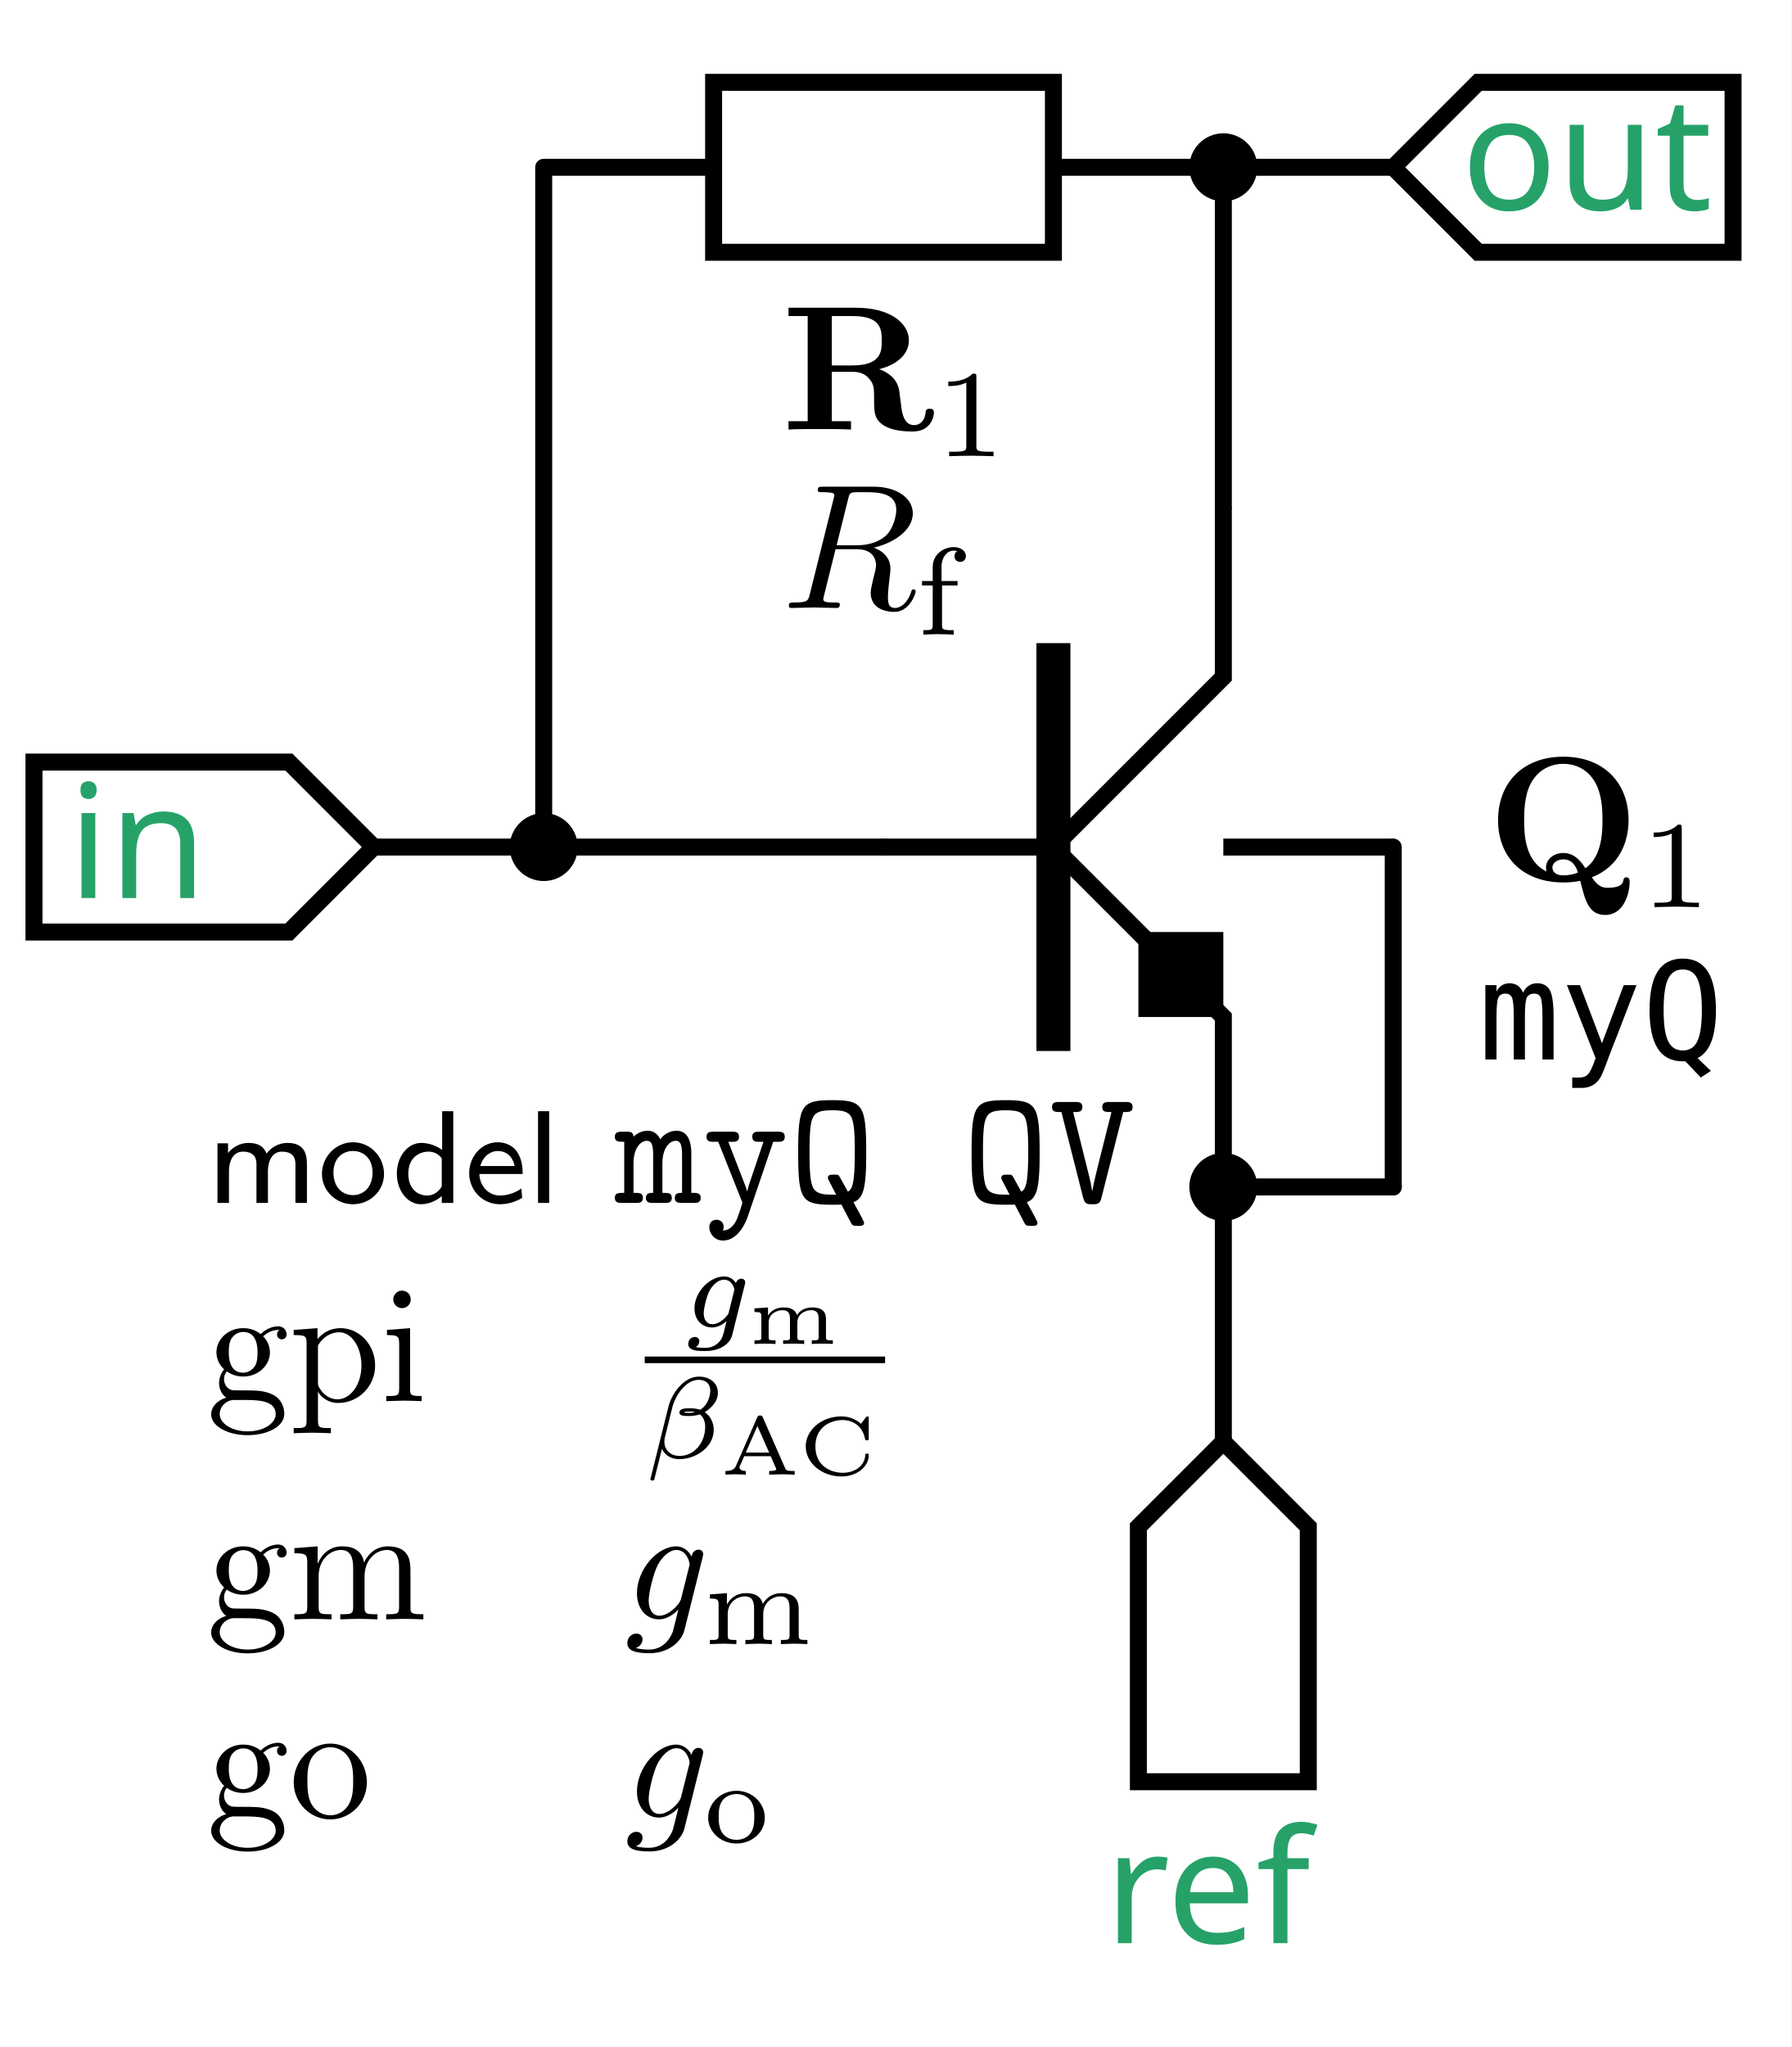
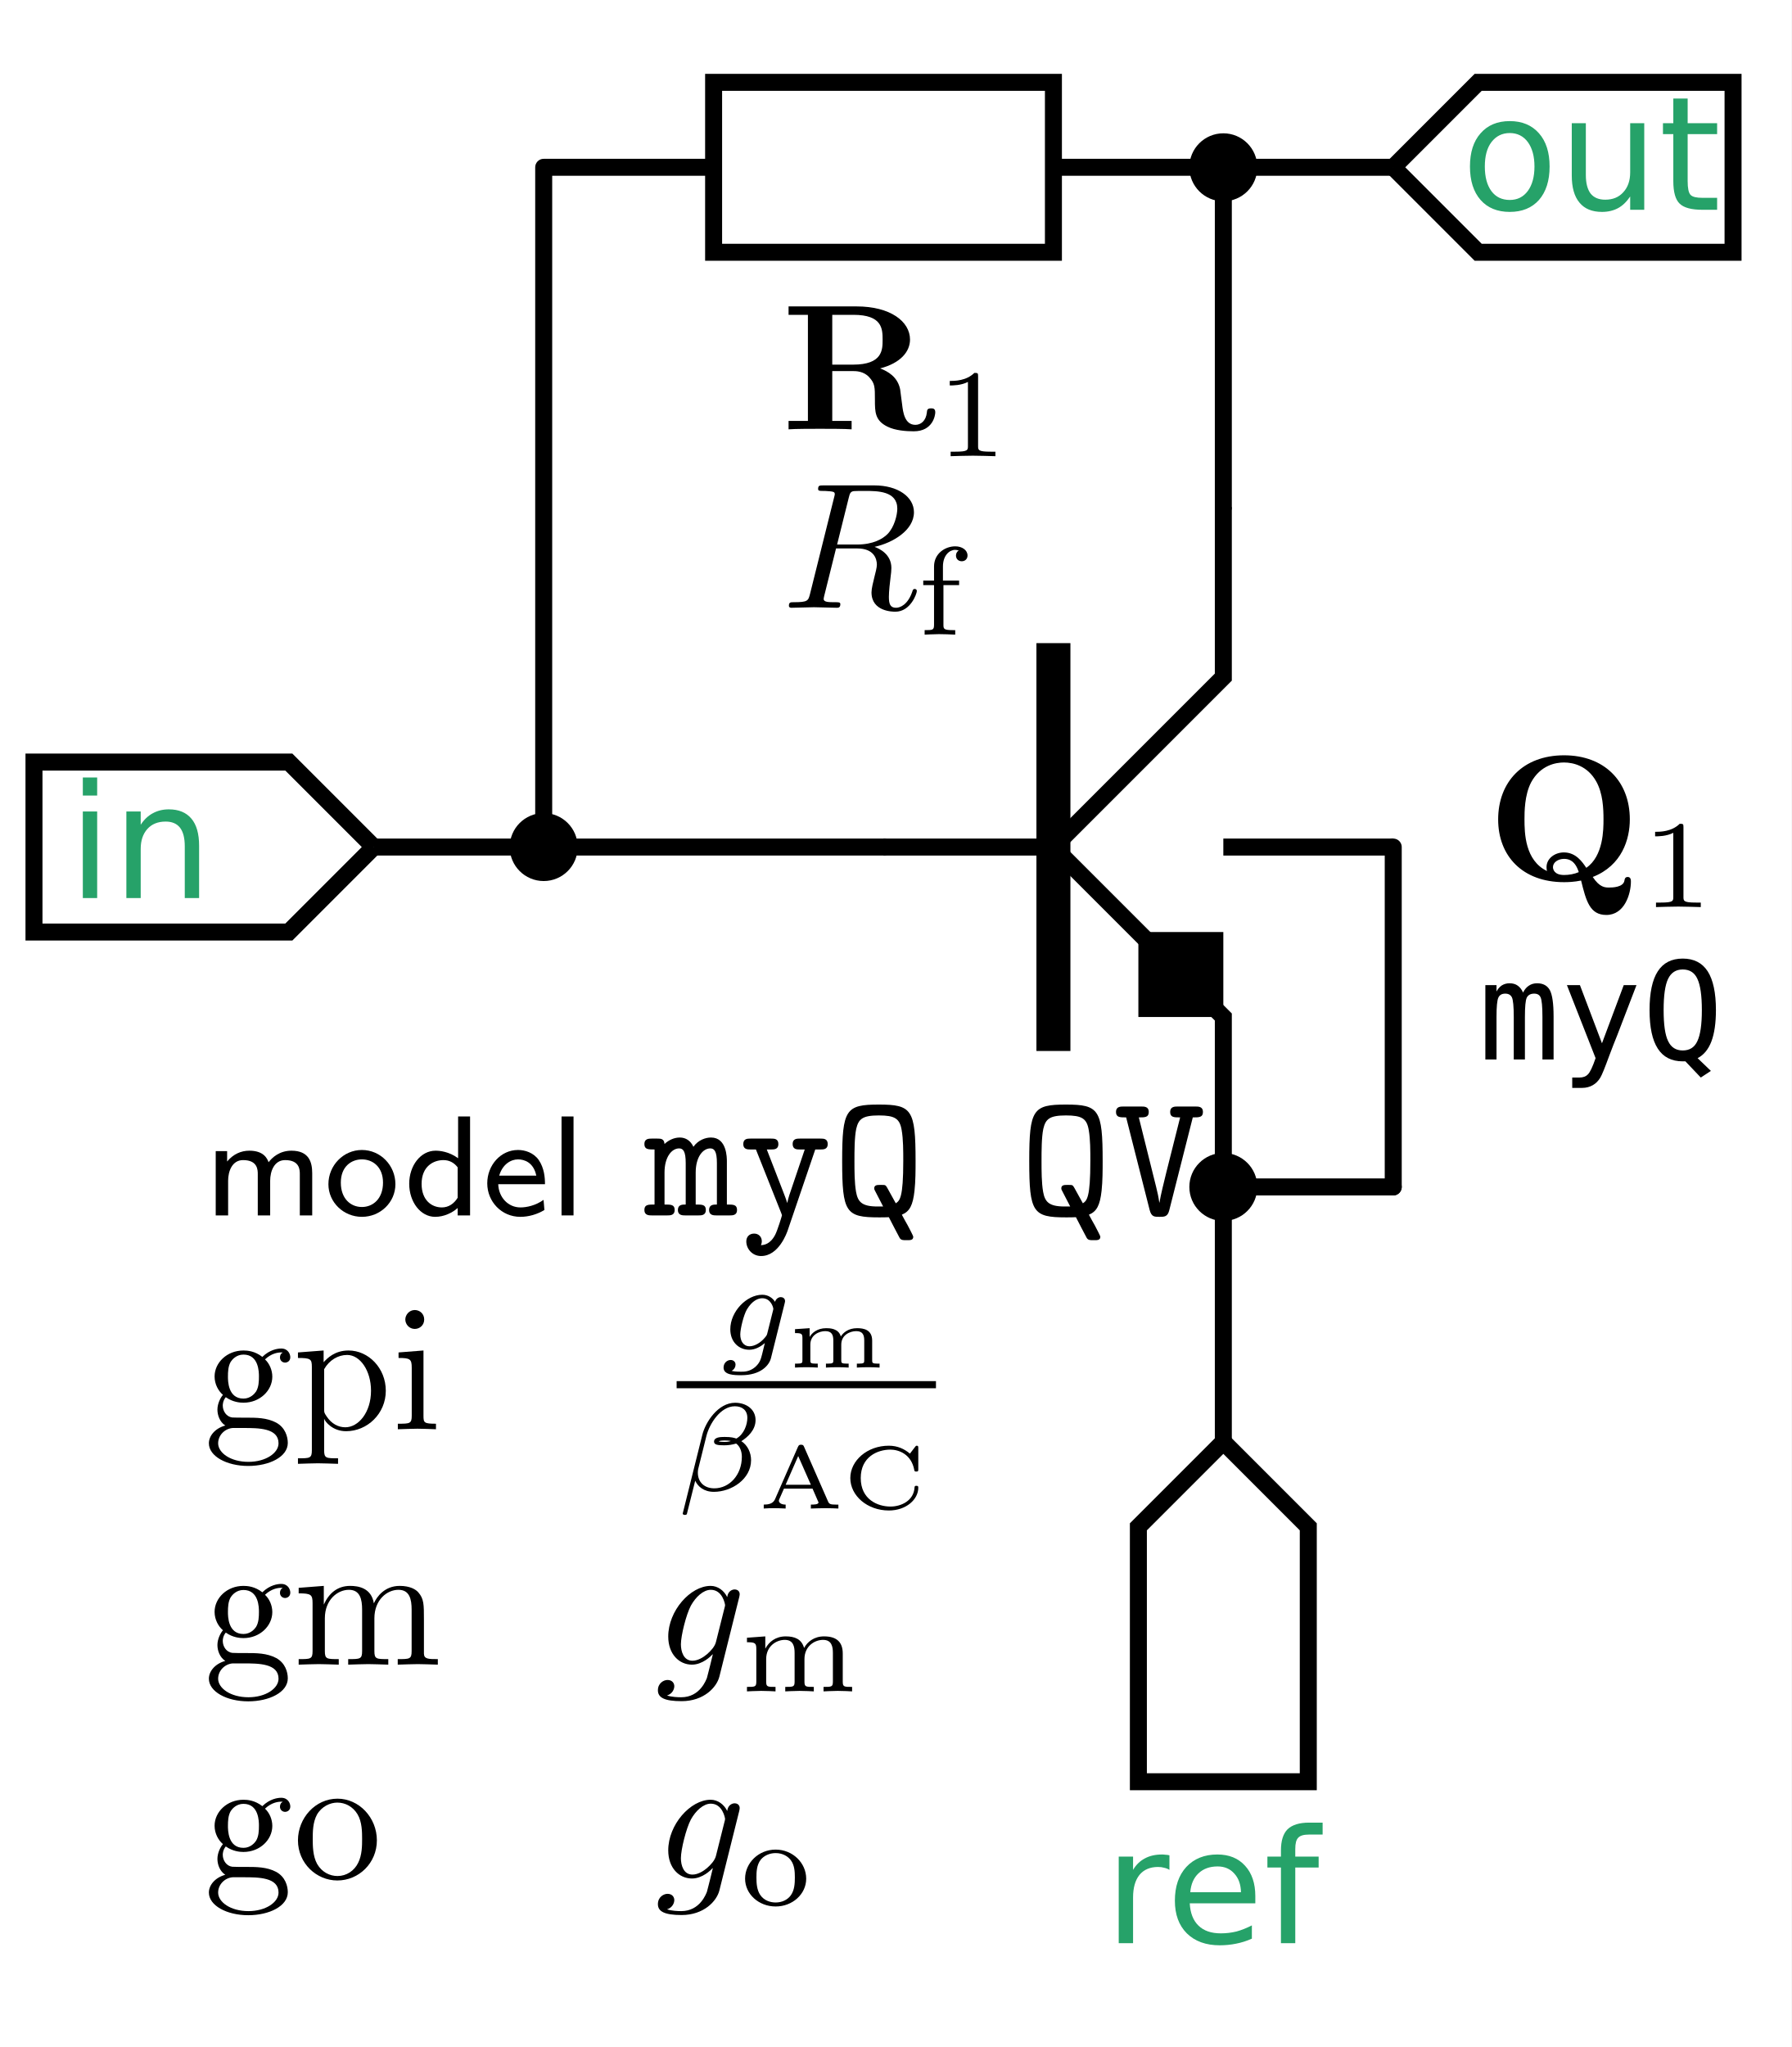
<svg xmlns="http://www.w3.org/2000/svg" xmlns:xlink="http://www.w3.org/1999/xlink" version="1.1" viewBox="-47.000 -49.844 105.438 120.453" width="52.719mm" height="60.227mm">
  <defs>
    <path id="img0-g5-109" d="M5.733-2.113C5.733-2.72 5.433-3.075 4.686-3.075C4.135-3.075 3.759-2.776 3.571-2.427C3.431-2.922 3.055-3.075 2.545-3.075C1.974-3.075 1.604-2.762 1.409-2.399H1.402V-3.075L.377-2.999V-2.748C.844-2.748 .9-2.699 .9-2.357V-.551C.9-.251 .83-.251 .377-.251V0C.391 0 .879-.028 1.172-.028C1.43-.028 1.911-.007 1.974 0V-.251C1.52-.251 1.451-.251 1.451-.551V-1.806C1.451-2.538 2.029-2.88 2.49-2.88C2.978-2.88 3.041-2.497 3.041-2.141V-.551C3.041-.251 2.971-.251 2.518-.251V0C2.532 0 3.02-.028 3.313-.028C3.571-.028 4.052-.007 4.115 0V-.251C3.661-.251 3.592-.251 3.592-.551V-1.806C3.592-2.538 4.17-2.88 4.631-2.88C5.119-2.88 5.182-2.497 5.182-2.141V-.551C5.182-.251 5.112-.251 4.659-.251V0C4.672 0 5.161-.028 5.454-.028C5.712-.028 6.193-.007 6.256 0V-.251C5.802-.251 5.733-.251 5.733-.551V-2.113Z" />
    <path id="img0-g5-111" d="M3.689-1.485C3.689-2.357 2.943-3.11 1.981-3.11S.272-2.357 .272-1.485C.272-.621 1.039 .07 1.981 .07S3.689-.621 3.689-1.485ZM1.981-.153C1.723-.153 1.346-.237 1.116-.579C.928-.865 .907-1.227 .907-1.548C.907-1.848 .914-2.26 1.158-2.559C1.332-2.762 1.625-2.915 1.981-2.915C2.392-2.915 2.685-2.72 2.838-2.504C3.034-2.232 3.055-1.883 3.055-1.548S3.034-.844 2.831-.558C2.643-.293 2.322-.153 1.981-.153Z" />
    <path id="img0-g6-65" d="M2.615-3.437C2.575-3.527 2.56-3.567 2.441-3.567C2.351-3.567 2.311-3.547 2.267-3.447L.981-.513C.872-.264 .603-.219 .354-.219V0C.538-.015 .747-.02 .932-.02C.996-.02 1.35-.015 1.579 0V-.219C1.3-.219 1.2-.344 1.2-.438C1.2-.468 1.21-.483 1.225-.523L1.484-1.111H3.083L3.387-.413C3.417-.354 3.417-.344 3.417-.339C3.417-.219 3.133-.219 2.989-.219V0C3.183-.005 3.557-.02 3.796-.02C4.05-.02 4.319-.01 4.528 0V-.219H4.399C4.09-.219 4.015-.249 3.955-.384L2.615-3.437ZM2.281-2.934L2.989-1.33H1.579L2.281-2.934Z" />
    <path id="img0-g6-67" d="M4.284-3.372C4.284-3.457 4.284-3.512 4.204-3.512C4.154-3.512 4.139-3.492 4.11-3.452L3.816-3.068C3.512-3.328 3.128-3.512 2.635-3.512C1.43-3.512 .483-2.68 .483-1.704C.483-.717 1.43 .11 2.64 .11C3.601 .11 4.284-.503 4.284-1.166C4.284-1.245 4.264-1.27 4.179-1.27C4.125-1.27 4.08-1.27 4.075-1.186C4.035-.428 3.313-.11 2.73-.11C2.022-.11 1.066-.498 1.066-1.704C1.066-2.889 2.002-3.293 2.725-3.293C3.173-3.293 3.905-3.054 4.065-2.127C4.075-2.067 4.134-2.067 4.174-2.067C4.284-2.067 4.284-2.102 4.284-2.207V-3.372Z" />
    <path id="img0-g6-109" d="M4.722-1.504C4.722-2.117 4.254-2.202 3.88-2.202C3.392-2.202 3.108-1.958 2.969-1.738C2.844-2.197 2.336-2.202 2.152-2.202C1.639-2.202 1.35-1.928 1.225-1.714V-2.202L.408-2.147V-1.928C.777-1.928 .822-1.893 .822-1.649V-.418C.822-.264 .822-.219 .498-.219H.408V0C.623-.015 .832-.02 1.046-.02C1.255-.02 1.469-.015 1.679 0V-.219H1.589C1.265-.219 1.265-.264 1.265-.418V-1.285C1.265-1.838 1.773-2.037 2.097-2.037C2.461-2.037 2.55-1.833 2.55-1.509V-.418C2.55-.264 2.55-.219 2.227-.219H2.137V0C2.351-.015 2.56-.02 2.775-.02C2.984-.02 3.198-.015 3.407 0V-.219H3.318C2.994-.219 2.994-.264 2.994-.418V-1.285C2.994-1.838 3.502-2.037 3.826-2.037C4.189-2.037 4.279-1.833 4.279-1.509V-.418C4.279-.264 4.279-.219 3.955-.219H3.866V0C4.08-.015 4.289-.02 4.503-.02C4.712-.02 4.927-.015 5.136 0V-.219H5.046C4.722-.219 4.722-.264 4.722-.418V-1.504Z" />
    <path id="img0-g3-12" d="M4.414-3.947C4.414-4.561 3.884-4.917 3.271-4.917C2.315-4.917 1.611-3.829 1.437-3.124L.342 1.269C.328 1.318 .398 1.353 .439 1.353C.502 1.353 .558 1.346 .572 1.304L1.039-.558C1.186-.237 1.52 .063 2.085 .063C3.062 .063 4.163-.642 4.163-1.709C4.163-2.12 3.975-2.538 3.619-2.769C3.961-2.985 4.414-3.382 4.414-3.947ZM3.034-2.776C2.929-2.755 2.88-2.727 2.678-2.727C2.566-2.727 2.399-2.734 2.35-2.762C2.42-2.803 2.615-2.81 2.678-2.81C2.783-2.81 2.936-2.803 3.034-2.776ZM3.954-4.073C3.954-3.703 3.773-3.159 3.34-2.915C3.208-2.957 3.075-3.006 2.685-3.006C2.441-3.006 2.092-2.992 2.092-2.741C2.092-2.566 2.308-2.538 2.664-2.538C2.901-2.538 3.11-2.573 3.327-2.636C3.536-2.49 3.647-2.204 3.647-1.897C3.647-.886 2.957-.133 2.106-.133C1.569-.133 1.186-.46 1.186-1.011C1.186-1.081 1.193-1.151 1.206-1.213L1.667-3.068C1.834-3.731 2.448-4.721 3.257-4.721C3.668-4.721 3.954-4.498 3.954-4.073Z" />
    <path id="img0-g3-103" d="M3.71-2.573C3.738-2.678 3.738-2.713 3.738-2.72C3.738-2.873 3.612-2.943 3.501-2.943C3.34-2.943 3.208-2.81 3.18-2.678C3.062-2.866 2.824-3.075 2.462-3.075C1.59-3.075 .676-2.141 .676-1.144C.676-.425 1.165 0 1.736 0C2.057 0 2.364-.16 2.608-.377L2.455 .251C2.378 .544 2.329 .732 2.064 .969C1.757 1.227 1.458 1.227 1.283 1.227C.962 1.227 .872 1.206 .746 1.179C.921 1.095 .969 .928 .969 .83C.969 .663 .837 .572 .697 .572C.502 .572 .3 .732 .3 .997C.3 1.416 .9 1.423 1.29 1.423C2.385 1.423 2.852 .865 2.95 .467L3.71-2.573ZM2.748-.928C2.72-.823 2.72-.809 2.601-.669C2.357-.377 2.022-.195 1.757-.195C1.402-.195 1.234-.495 1.234-.858C1.234-1.165 1.423-1.946 1.604-2.253C1.897-2.741 2.225-2.88 2.462-2.88C2.95-2.88 3.082-2.357 3.082-2.287C3.082-2.273 3.082-2.26 3.062-2.183L2.748-.928Z" />
    <path id="img0-g2-103" d="M4.692-3.756C4.702-3.816 4.722-3.866 4.722-3.935C4.722-4.105 4.603-4.204 4.433-4.204C4.334-4.204 4.065-4.134 4.025-3.776C3.846-4.144 3.497-4.403 3.098-4.403C1.963-4.403 .727-3.009 .727-1.574C.727-.588 1.335 0 2.052 0C2.64 0 3.108-.468 3.208-.578L3.218-.568C3.009 .319 2.889 .727 2.889 .747C2.849 .837 2.511 1.823 1.455 1.823C1.265 1.823 .936 1.813 .658 1.724C.956 1.634 1.066 1.375 1.066 1.205C1.066 1.046 .956 .857 .687 .857C.468 .857 .149 1.036 .149 1.435C.149 1.843 .518 2.042 1.474 2.042C2.72 2.042 3.437 1.265 3.587 .667L4.692-3.756ZM3.397-1.275C3.337-1.016 3.108-.767 2.889-.578C2.68-.399 2.371-.219 2.082-.219C1.584-.219 1.435-.737 1.435-1.136C1.435-1.614 1.724-2.79 1.993-3.298C2.262-3.786 2.69-4.184 3.108-4.184C3.766-4.184 3.905-3.377 3.905-3.328S3.885-3.218 3.875-3.178L3.397-1.275Z" />
    <path id="img0-g4-103" d="M2.212-1.714C1.345-1.714 1.345-2.71 1.345-2.939C1.345-3.208 1.355-3.527 1.504-3.776C1.584-3.895 1.813-4.174 2.212-4.174C3.078-4.174 3.078-3.178 3.078-2.949C3.078-2.68 3.068-2.361 2.919-2.112C2.839-1.993 2.61-1.714 2.212-1.714ZM1.056-1.325C1.056-1.365 1.056-1.594 1.225-1.793C1.614-1.514 2.022-1.484 2.212-1.484C3.138-1.484 3.826-2.172 3.826-2.939C3.826-3.308 3.666-3.676 3.417-3.905C3.776-4.244 4.134-4.294 4.314-4.294C4.334-4.294 4.384-4.294 4.413-4.284C4.304-4.244 4.254-4.134 4.254-4.015C4.254-3.846 4.384-3.726 4.543-3.726C4.643-3.726 4.832-3.796 4.832-4.025C4.832-4.194 4.712-4.513 4.324-4.513C4.125-4.513 3.686-4.453 3.268-4.045C2.849-4.374 2.431-4.403 2.212-4.403C1.285-4.403 .598-3.716 .598-2.949C.598-2.511 .817-2.132 1.066-1.923C.936-1.773 .757-1.445 .757-1.096C.757-.787 .887-.408 1.196-.209C.598-.04 .279 .389 .279 .787C.279 1.504 1.265 2.052 2.481 2.052C3.656 2.052 4.692 1.544 4.692 .767C4.692 .418 4.553-.09 4.045-.369C3.517-.648 2.939-.648 2.331-.648C2.082-.648 1.654-.648 1.584-.658C1.265-.697 1.056-1.006 1.056-1.325ZM2.491 1.823C1.484 1.823 .797 1.315 .797 .787C.797 .329 1.176-.04 1.614-.07H2.202C3.059-.07 4.174-.07 4.174 .787C4.174 1.325 3.467 1.823 2.491 1.823Z" />
    <path id="img0-g4-105" d="M1.763-4.403L.369-4.294V-3.985C1.016-3.985 1.106-3.925 1.106-3.437V-.757C1.106-.309 .996-.309 .329-.309V0C.648-.01 1.186-.03 1.425-.03C1.773-.03 2.122-.01 2.461 0V-.309C1.803-.309 1.763-.359 1.763-.747V-4.403ZM1.803-6.137C1.803-6.456 1.554-6.665 1.275-6.665C.966-6.665 .747-6.396 .747-6.137C.747-5.868 .966-5.609 1.275-5.609C1.554-5.609 1.803-5.818 1.803-6.137Z" />
    <path id="img0-g4-109" d="M1.096-3.427V-.757C1.096-.309 .986-.309 .319-.309V0C.667-.01 1.176-.03 1.445-.03C1.704-.03 2.222-.01 2.56 0V-.309C1.893-.309 1.783-.309 1.783-.757V-2.59C1.783-3.626 2.491-4.184 3.128-4.184C3.756-4.184 3.866-3.646 3.866-3.078V-.757C3.866-.309 3.756-.309 3.088-.309V0C3.437-.01 3.945-.03 4.214-.03C4.473-.03 4.991-.01 5.33 0V-.309C4.663-.309 4.553-.309 4.553-.757V-2.59C4.553-3.626 5.26-4.184 5.898-4.184C6.526-4.184 6.635-3.646 6.635-3.078V-.757C6.635-.309 6.526-.309 5.858-.309V0C6.207-.01 6.715-.03 6.984-.03C7.243-.03 7.761-.01 8.1 0V-.309C7.582-.309 7.333-.309 7.323-.608V-2.511C7.323-3.367 7.323-3.676 7.014-4.035C6.874-4.204 6.545-4.403 5.968-4.403C5.131-4.403 4.692-3.806 4.523-3.427C4.384-4.294 3.646-4.403 3.198-4.403C2.471-4.403 2.002-3.975 1.724-3.357V-4.403L.319-4.294V-3.985C1.016-3.985 1.096-3.915 1.096-3.427Z" />
    <path id="img0-g4-111" d="M4.692-2.132C4.692-3.407 3.696-4.463 2.491-4.463C1.245-4.463 .279-3.377 .279-2.132C.279-.847 1.315 .11 2.481 .11C3.686 .11 4.692-.867 4.692-2.132ZM2.491-.139C2.062-.139 1.624-.349 1.355-.807C1.106-1.245 1.106-1.853 1.106-2.212C1.106-2.6 1.106-3.138 1.345-3.577C1.614-4.035 2.082-4.244 2.481-4.244C2.919-4.244 3.347-4.025 3.606-3.597S3.866-2.59 3.866-2.212C3.866-1.853 3.866-1.315 3.646-.877C3.427-.428 2.989-.139 2.491-.139Z" />
    <path id="img0-g4-112" d="M1.714-3.746V-4.403L.279-4.294V-3.985C.986-3.985 1.056-3.925 1.056-3.487V1.176C1.056 1.624 .946 1.624 .279 1.624V1.933C.618 1.923 1.136 1.903 1.395 1.903C1.664 1.903 2.172 1.923 2.521 1.933V1.624C1.853 1.624 1.743 1.624 1.743 1.176V-.498V-.588C1.793-.428 2.212 .11 2.969 .11C4.154 .11 5.191-.867 5.191-2.152C5.191-3.417 4.224-4.403 3.108-4.403C2.331-4.403 1.913-3.965 1.714-3.746ZM1.743-1.136V-3.357C2.032-3.866 2.521-4.154 3.029-4.154C3.756-4.154 4.364-3.278 4.364-2.152C4.364-.946 3.666-.11 2.929-.11C2.531-.11 2.152-.309 1.883-.717C1.743-.927 1.743-.936 1.743-1.136Z" />
    <path id="img0-g0-81" d="M4.214 1.385C4.364 1.385 4.533 1.385 4.533 1.196C4.533 1.136 4.334 .777 4.224 .558C4.144 .428 3.965 .09 3.895-.04C4.334-.219 4.513-.568 4.603-1.375C4.663-1.913 4.663-2.58 4.663-3.039C4.663-5.918 4.453-6.197 2.61-6.197S.558-5.928 .558-3.039C.558-.159 .767 .11 2.61 .11C2.74 .11 3.059 .11 3.168 .1C3.228 .229 3.756 1.225 3.776 1.265C3.856 1.385 3.965 1.385 4.125 1.385H4.214ZM2.849-.498H2.531C1.634-.498 1.435-.777 1.335-1.315C1.245-1.823 1.245-2.501 1.245-3.039C1.245-3.597 1.245-4.364 1.345-4.842C1.474-5.39 1.694-5.589 2.61-5.589C3.497-5.589 3.776-5.42 3.885-4.772C3.975-4.264 3.975-3.587 3.975-3.049C3.975-.966 3.776-.827 3.557-.677L3.078-1.544C2.989-1.694 2.979-1.704 2.78-1.704H2.67C2.531-1.704 2.351-1.704 2.351-1.514C2.351-1.465 2.361-1.435 2.391-1.385L2.849-.498Z" />
    <path id="img0-g0-86" d="M4.473-5.479C4.832-5.479 5.041-5.479 5.041-5.788C5.041-6.087 4.782-6.087 4.633-6.087H3.616C3.467-6.087 3.208-6.087 3.208-5.788C3.208-5.479 3.417-5.479 3.766-5.479L2.999-2.431C2.869-1.903 2.68-1.146 2.61-.717H2.6C2.55-1.066 2.511-1.235 2.421-1.604L1.455-5.479C1.803-5.479 2.012-5.479 2.012-5.788C2.012-6.087 1.753-6.087 1.604-6.087H.588C.438-6.087 .179-6.087 .179-5.788C.179-5.479 .389-5.479 .747-5.479L2.062-.299C2.162 .08 2.321 .08 2.61 .08C2.879 .08 3.068 .08 3.158-.289L4.473-5.479Z" />
    <path id="img0-g0-109" d="M1.086-3.995C1.066-4.294 .867-4.294 .687-4.294H.369C.219-4.294-.04-4.294-.04-3.995C-.04-3.686 .169-3.686 .528-3.686V-.608C.169-.608-.04-.608-.04-.299C-.04 0 .229 0 .369 0H1.245C1.395 0 1.654 0 1.654-.299C1.654-.608 1.445-.608 1.086-.608V-2.391C1.086-3.278 1.494-3.746 1.903-3.746C2.132-3.746 2.271-3.577 2.271-2.929V-.608C2.082-.608 1.833-.608 1.833-.299C1.833 0 2.102 0 2.242 0H2.989C3.138 0 3.397 0 3.397-.299C3.397-.608 3.188-.608 2.829-.608V-2.391C2.829-3.278 3.238-3.746 3.646-3.746C3.875-3.746 4.015-3.577 4.015-2.929V-.608C3.826-.608 3.577-.608 3.577-.299C3.577 0 3.846 0 3.985 0H4.732C4.882 0 5.141 0 5.141-.299C5.141-.608 4.932-.608 4.573-.608V-3.019C4.573-3.218 4.573-4.354 3.686-4.354C3.387-4.354 2.979-4.224 2.7-3.836C2.55-4.174 2.271-4.354 1.943-4.354C1.624-4.354 1.325-4.214 1.086-3.995Z" />
    <path id="img0-g0-121" d="M4.284-3.686H4.583C4.732-3.686 4.981-3.686 4.981-3.985C4.981-4.294 4.742-4.294 4.583-4.294H3.417C3.268-4.294 3.019-4.294 3.019-3.995C3.019-3.686 3.258-3.686 3.417-3.686H3.696L2.979-1.564C2.849-1.196 2.79-1.016 2.72-.707H2.71C2.66-.897 2.57-1.106 2.501-1.295L1.574-3.686H1.823C1.973-3.686 2.222-3.686 2.222-3.985C2.222-4.294 1.983-4.294 1.823-4.294H.658C.498-4.294 .259-4.294 .259-3.985C.259-3.686 .508-3.686 .658-3.686H.966L2.381-.13C2.421-.03 2.421-.01 2.421 0C2.421 .02 2.172 .837 2.042 1.086C1.753 1.634 1.395 1.654 1.245 1.664C1.245 1.654 1.295 1.574 1.295 1.445C1.295 1.196 1.116 1.016 .867 1.016C.598 1.016 .428 1.196 .428 1.455C.428 1.873 .767 2.271 1.255 2.271C2.252 2.271 2.7 .956 2.74 .847L4.284-3.686Z" />
    <path id="img0-g1-100" d="M3.69-5.531H3.021V-3.196C2.511-3.571 1.993-3.618 1.761-3.618C.925-3.618 .287-2.782 .287-1.769S.917 .08 1.737 .08C2.232 .08 2.694-.143 2.997-.414V0H3.69V-5.531ZM2.997-.988C2.798-.662 2.495-.446 2.112-.446C1.554-.446 .98-.837 .98-1.761C.98-2.758 1.658-3.092 2.2-3.092C2.519-3.092 2.79-2.957 2.997-2.686V-.988Z" />
    <path id="img0-g1-101" d="M3.427-.869C2.981-.55 2.479-.446 2.136-.446C1.443-.446 .917-1.012 .893-1.745H3.507C3.507-2.112 3.467-2.646 3.156-3.1C2.869-3.507 2.391-3.658 2-3.658C1.028-3.658 .279-2.805 .279-1.793C.279-.773 1.076 .08 2.128 .08C2.59 .08 3.068-.056 3.475-.303L3.427-.869ZM.948-2.224C1.132-2.861 1.602-3.132 2-3.132C2.351-3.132 2.869-2.965 3.021-2.224H.948Z" />
    <path id="img0-g1-108" d="M1.339-5.531H.669V0H1.339V-5.531Z" />
    <path id="img0-g1-109" d="M6.057-2.359C6.057-2.981 5.874-3.618 4.894-3.618C4.224-3.618 3.81-3.228 3.618-2.973C3.539-3.188 3.339-3.618 2.542-3.618C2.088-3.618 1.65-3.435 1.299-3.013V-3.595H.662V0H1.355V-1.937C1.355-2.463 1.578-3.092 2.192-3.092C3.013-3.092 3.013-2.534 3.013-2.303V0H3.706V-1.937C3.706-2.463 3.929-3.092 4.543-3.092C5.364-3.092 5.364-2.534 5.364-2.303V0H6.057V-2.359Z" />
    <path id="img0-g1-111" d="M3.985-1.745C3.985-2.798 3.148-3.658 2.112-3.658S.239-2.79 .239-1.745C.239-.733 1.084 .08 2.112 .08C3.148 .08 3.985-.733 3.985-1.745ZM2.112-.47C1.482-.47 .933-.933 .933-1.833S1.522-3.132 2.112-3.132C2.71-3.132 3.292-2.718 3.292-1.833C3.292-.925 2.726-.47 2.112-.47Z" />
    <path id="lt0-g1-49" d="M2.336-4.435C2.336-4.624 2.322-4.631 2.127-4.631C1.681-4.191 1.046-4.184 .76-4.184V-3.933C.928-3.933 1.388-3.933 1.771-4.129V-.572C1.771-.342 1.771-.251 1.074-.251H.809V0C.934-.007 1.792-.028 2.05-.028C2.267-.028 3.145-.007 3.299 0V-.251H3.034C2.336-.251 2.336-.342 2.336-.572V-4.435Z" />
    <path id="lt0-g0-81" d="M5.898-.179C7.532-.817 7.96-2.291 7.96-3.377C7.96-5.529 6.516-6.944 4.304-6.944C2.022-6.944 .638-5.469 .638-3.377C.638-1.345 1.993 .11 4.304 .11C4.523 .11 4.852 .1 5.25 .02C5.529 1.146 5.729 1.933 6.655 1.933C7.671 1.933 8.02 .757 8.02 .08C8.02 0 8.02-.179 7.841-.179C7.691-.179 7.671-.05 7.661 .02C7.601 .399 6.984 .408 6.814 .408C6.585 .408 6.286 .408 5.898-.179ZM3.357-.508C2.132-1.096 2.102-2.61 2.102-3.387C2.102-3.786 2.102-4.732 2.471-5.44C2.989-6.396 3.846-6.545 4.294-6.545C4.832-6.545 5.609-6.346 6.087-5.499C6.466-4.832 6.496-3.975 6.496-3.387C6.496-2.829 6.496-1.345 5.539-.687C5.32-1.016 4.961-1.544 4.294-1.544C3.786-1.544 3.328-1.205 3.328-.727C3.328-.667 3.337-.558 3.357-.508ZM5.121-.448C4.872-.339 4.573-.289 4.304-.289C3.756-.289 3.686-.608 3.686-.727C3.686-.996 3.975-1.186 4.304-1.186C4.583-1.186 4.922-1.076 5.121-.448Z" />
    <path id="lt1-g1-49" d="M2.336-4.435C2.336-4.624 2.322-4.631 2.127-4.631C1.681-4.191 1.046-4.184 .76-4.184V-3.933C.928-3.933 1.388-3.933 1.771-4.129V-.572C1.771-.342 1.771-.251 1.074-.251H.809V0C.934-.007 1.792-.028 2.05-.028C2.267-.028 3.145-.007 3.299 0V-.251H3.034C2.336-.251 2.336-.342 2.336-.572V-4.435Z" />
    <path id="lt1-g0-82" d="M2.819-3.597V-6.366H3.995C5.599-6.366 5.619-5.589 5.619-4.981C5.619-4.423 5.619-3.597 3.975-3.597H2.819ZM5.479-3.387C6.635-3.686 7.143-4.334 7.143-4.991C7.143-5.998 6.047-6.834 4.174-6.834H.389V-6.366H1.465V-.468H.389V0C.747-.03 1.724-.03 2.142-.03S3.537-.03 3.895 0V-.468H2.819V-3.238H3.985C4.125-3.238 4.563-3.238 4.872-2.899C5.191-2.55 5.191-2.361 5.191-1.634C5.191-.976 5.191-.488 5.888-.149C6.326 .07 6.944 .11 7.352 .11C8.418 .11 8.548-.787 8.548-.946C8.548-1.166 8.408-1.166 8.309-1.166C8.1-1.166 8.09-1.066 8.08-.936C8.03-.468 7.741-.249 7.442-.249C6.844-.249 6.755-.956 6.705-1.375C6.685-1.484 6.605-2.172 6.595-2.222C6.456-2.919 5.908-3.228 5.479-3.387Z" />
    <path id="lt2-g1-102" d="M1.437-2.755H2.308V-3.006H1.409V-3.787C1.409-4.421 1.785-4.714 2.085-4.714C2.148-4.714 2.218-4.7 2.287-4.679C2.19-4.624 2.134-4.512 2.134-4.4C2.134-4.212 2.267-4.08 2.455-4.08S2.776-4.212 2.776-4.4C2.776-4.7 2.476-4.91 2.092-4.91C1.541-4.91 .914-4.519 .914-3.787V-3.006H.314V-2.755H.914V-.551C.914-.251 .844-.251 .391-.251V0C.425 0 .9-.028 1.186-.028C1.485-.028 1.792-.014 2.092 0V-.251H1.953C1.437-.251 1.437-.328 1.437-.565V-2.755Z" />
    <path id="lt2-g0-82" d="M3.736-6.117C3.796-6.356 3.826-6.456 4.015-6.486C4.105-6.496 4.423-6.496 4.623-6.496C5.33-6.496 6.436-6.496 6.436-5.509C6.436-5.171 6.276-4.483 5.888-4.095C5.629-3.836 5.101-3.517 4.204-3.517H3.088L3.736-6.117ZM5.171-3.387C6.177-3.606 7.362-4.304 7.362-5.31C7.362-6.167 6.466-6.804 5.161-6.804H2.321C2.122-6.804 2.032-6.804 2.032-6.605C2.032-6.496 2.122-6.496 2.311-6.496C2.331-6.496 2.521-6.496 2.69-6.476C2.869-6.456 2.959-6.446 2.959-6.316C2.959-6.276 2.949-6.247 2.919-6.127L1.584-.777C1.484-.389 1.465-.309 .677-.309C.498-.309 .408-.309 .408-.11C.408 0 .528 0 .548 0C.827 0 1.524-.03 1.803-.03S2.79 0 3.068 0C3.148 0 3.268 0 3.268-.199C3.268-.309 3.178-.309 2.989-.309C2.62-.309 2.341-.309 2.341-.488C2.341-.548 2.361-.598 2.371-.658L3.029-3.298H4.214C5.121-3.298 5.3-2.74 5.3-2.391C5.3-2.242 5.22-1.933 5.161-1.704C5.091-1.425 5.001-1.056 5.001-.857C5.001 .219 6.197 .219 6.326 .219C7.173 .219 7.522-.787 7.522-.927C7.522-1.046 7.412-1.046 7.402-1.046C7.313-1.046 7.293-.976 7.273-.907C7.024-.169 6.595 0 6.366 0C6.037 0 5.968-.219 5.968-.608C5.968-.917 6.027-1.425 6.067-1.743C6.087-1.883 6.107-2.072 6.107-2.212C6.107-2.979 5.44-3.288 5.171-3.387Z" />
  </defs>
  <rect x="-47.000" y="-49.844" width="105.438" height="120.453" fill="white" />
  <polyline points="35.00,-40.00 25.00,-40.00" fill="none" stroke="#000000" stroke-width="1.00" stroke-linecap="round" stroke-linejoin="round" />
  <polyline points="25.00,-20.00 25.00,-40.00" fill="none" stroke="#000000" stroke-width="1.00" stroke-linecap="round" stroke-linejoin="round" />
  <polyline points="5.00,0.00 -15.00,0.00" fill="none" stroke="#000000" stroke-width="1.00" stroke-linecap="round" stroke-linejoin="round" />
  <polyline points="-15.00,0.00 -15.00,-40.00" fill="none" stroke="#000000" stroke-width="1.00" stroke-linecap="round" stroke-linejoin="round" />
  <polyline points="-25.00,0.00 -15.00,0.00" fill="none" stroke="#000000" stroke-width="1.00" stroke-linecap="round" stroke-linejoin="round" />
  <polyline points="25.00,20.00 25.00,35.00" fill="none" stroke="#000000" stroke-width="1.00" stroke-linecap="round" stroke-linejoin="round" />
  <polyline points="35.00,0.00 35.00,20.00" fill="none" stroke="#000000" stroke-width="1.00" stroke-linecap="round" stroke-linejoin="round" />
  <polyline points="35.00,20.00 25.00,20.00" fill="none" stroke="#000000" stroke-width="1.00" stroke-linecap="round" stroke-linejoin="round" />
-   <g transform="translate(-34.846,15.000) scale(0.975698,0.975698) translate(-5.978,24.723)">
+   <g transform="translate(-35.000,15.267) scale(1.052562,1.052562) translate(-5.978,24.723)">
    <g id="img0-page1">
      <use x="5.978" y="-18.635" xlink:href="#img0-g1-109" />
      <use x="12.702" y="-18.635" xlink:href="#img0-g1-111" />
      <use x="17.172" y="-18.635" xlink:href="#img0-g1-100" />
      <use x="21.544" y="-18.635" xlink:href="#img0-g1-101" />
      <use x="25.308" y="-18.635" xlink:href="#img0-g1-108" />
      <use x="30.649" y="-18.635" xlink:href="#img0-g0-109" />
      <use x="35.88" y="-18.635" xlink:href="#img0-g0-121" />
      <use x="41.11" y="-18.635" xlink:href="#img0-g0-81" />
      <use x="51.571" y="-18.635" xlink:href="#img0-g0-81" />
      <use x="56.801" y="-18.635" xlink:href="#img0-g0-86" />
      <use x="5.978" y="-6.68" xlink:href="#img0-g4-103" />
      <use x="10.959" y="-6.68" xlink:href="#img0-g4-112" />
      <use x="16.494" y="-6.68" xlink:href="#img0-g4-105" />
      <use x="34.737" y="-11.124" xlink:href="#img0-g3-103" />
      <use x="38.624" y="-10.128" xlink:href="#img0-g6-109" />
      <rect x="32.412" y="-9.37" height=".398" width="14.501" />
      <use x="32.412" y="-3.244" xlink:href="#img0-g3-12" />
      <use x="36.929" y="-2.248" xlink:href="#img0-g6-65" />
      <use x="41.641" y="-2.248" xlink:href="#img0-g6-67" />
      <use x="5.978" y="6.48" xlink:href="#img0-g4-103" />
      <use x="10.959" y="6.48" xlink:href="#img0-g4-109" />
      <use x="31.216" y="6.48" xlink:href="#img0-g2-103" />
      <use x="35.968" y="7.975" xlink:href="#img0-g5-109" />
      <use x="5.978" y="18.436" xlink:href="#img0-g4-103" />
      <use x="10.959" y="18.436" xlink:href="#img0-g4-111" />
      <use x="31.216" y="18.436" xlink:href="#img0-g2-103" />
      <use x="35.968" y="19.93" xlink:href="#img0-g5-111" />
    </g>
  </g>
  <g transform="translate(15.00,0.00)" font-size="7pt">
    <polyline points="10 -20 10 -10 0 0" stroke="black" stroke-width="1" fill="none" />
    <polyline points="10 20 10 10 0 0" stroke="black" stroke-width="1" fill="none" />
    <polyline points="10 10 10 5 5 5 5 10 10 10" stroke="black" stroke-width="0" fill="black" />
    <line x1="0" y1="-12" x2="0" y2="12" stroke="black" stroke-width="2" />
    <line x1="-10" y1="0" x2="0" y2="0" stroke="black" stroke-width="1" />
    <line x1="10" y1="0" x2="20" y2="0" stroke="black" stroke-width="1" />
  </g>
-   <g transform="translate(40.500,-5.203) scale(1.049081,1.049081) translate(-0.000,6.877)" fill="#000000">
+   <g transform="translate(40.500,-5.284) scale(1.058333,1.058333) translate(-0.000,6.877)" fill="#000000">
    <g id="lt0-page1">
      <use x="0" y="-.042" xlink:href="#lt0-g0-81" />
      <use x="8.607" y="1.453" xlink:href="#lt0-g1-49" />
    </g>
  </g>
-   <text x="40.00" y="12.50" font-family="monospace" font-size="6.0pt" fill="#000000">myQ</text>
+   <text x="40.00" y="12.50" font-family="DejaVu Sans Mono, monospace" font-size="6.0pt" fill="#000000">myQ</text>
  <g transform="translate(5.00,-40.00) rotate(90.000)" font-size="7pt">
    <rect x="-5" y="-10" width="10" height="20" fill="none" stroke="black" stroke-width="1" />
    <line x1="0" y1="-20" x2="0" y2="-10" stroke="black" stroke-width="1" />
    <line x1="0" y1="10" x2="0" y2="20" stroke="black" stroke-width="1" />
  </g>
-   <g transform="translate(-1.000,-31.739) scale(1.049081,1.049081) translate(-0.000,6.656)" fill="#000000">
+   <g transform="translate(-1.000,-31.816) scale(1.058333,1.058333) translate(-0.000,6.656)" fill="#000000">
    <g id="lt1-page1">
      <use x="0" y=".18" xlink:href="#lt1-g0-82" />
      <use x="8.593" y="1.674" xlink:href="#lt1-g1-49" />
    </g>
  </g>
-   <g transform="translate(-1.000,-21.210) scale(1.049081,1.049081) translate(-0.000,6.642)" fill="#000000">
+   <g transform="translate(-1.000,-21.286) scale(1.058333,1.058333) translate(-0.000,6.642)" fill="#000000">
    <g id="lt2-page1">
      <use x="0" y=".166" xlink:href="#lt2-g0-82" />
      <use x="7.565" y="1.66" xlink:href="#lt2-g1-102" />
    </g>
  </g>
  <g transform="translate(-25.00,0.00) rotate(90.000)" font-size="7pt">
    <polyline points="0 0  5 5  5 20  -5 20  -5 5  0 0" fill="white" stroke="black" stroke-width="1" />
  </g>
-   <text x="-43.00" y="3.00" font-family="sans-serif" font-size="7.0pt" fill="#26a269">in</text>
+   <text x="-43.00" y="3.00" font-family="DejaVu Sans, sans-serif" font-size="7.0pt" fill="#26a269">in</text>
  <g transform="translate(25.00,35.00)" font-size="7pt">
    <polyline points="0 0  5 5  5 20  -5 20  -5 5  0 0" fill="white" stroke="black" stroke-width="1" />
  </g>
-   <text x="18.00" y="64.50" font-family="sans-serif" font-size="7.0pt" fill="#26a269">ref</text>
+   <text x="18.00" y="64.50" font-family="DejaVu Sans, sans-serif" font-size="7.0pt" fill="#26a269">ref</text>
  <g transform="translate(35.00,-40.00) rotate(270.000)" font-size="7pt">
    <polyline points="0 0  5 5  5 20  -5 20  -5 5  0 0" fill="white" stroke="black" stroke-width="1" />
  </g>
-   <text x="39.00" y="-37.50" font-family="sans-serif" font-size="7.0pt" fill="#26a269">out</text>
+   <text x="39.00" y="-37.50" font-family="DejaVu Sans, sans-serif" font-size="7.0pt" fill="#26a269">out</text>
  <circle cx="25.00" cy="-40.00" r="2.00" fill="#000000" />
  <circle cx="-15.00" cy="0.00" r="2.00" fill="#000000" />
  <circle cx="25.00" cy="20.00" r="2.00" fill="#000000" />
</svg>
